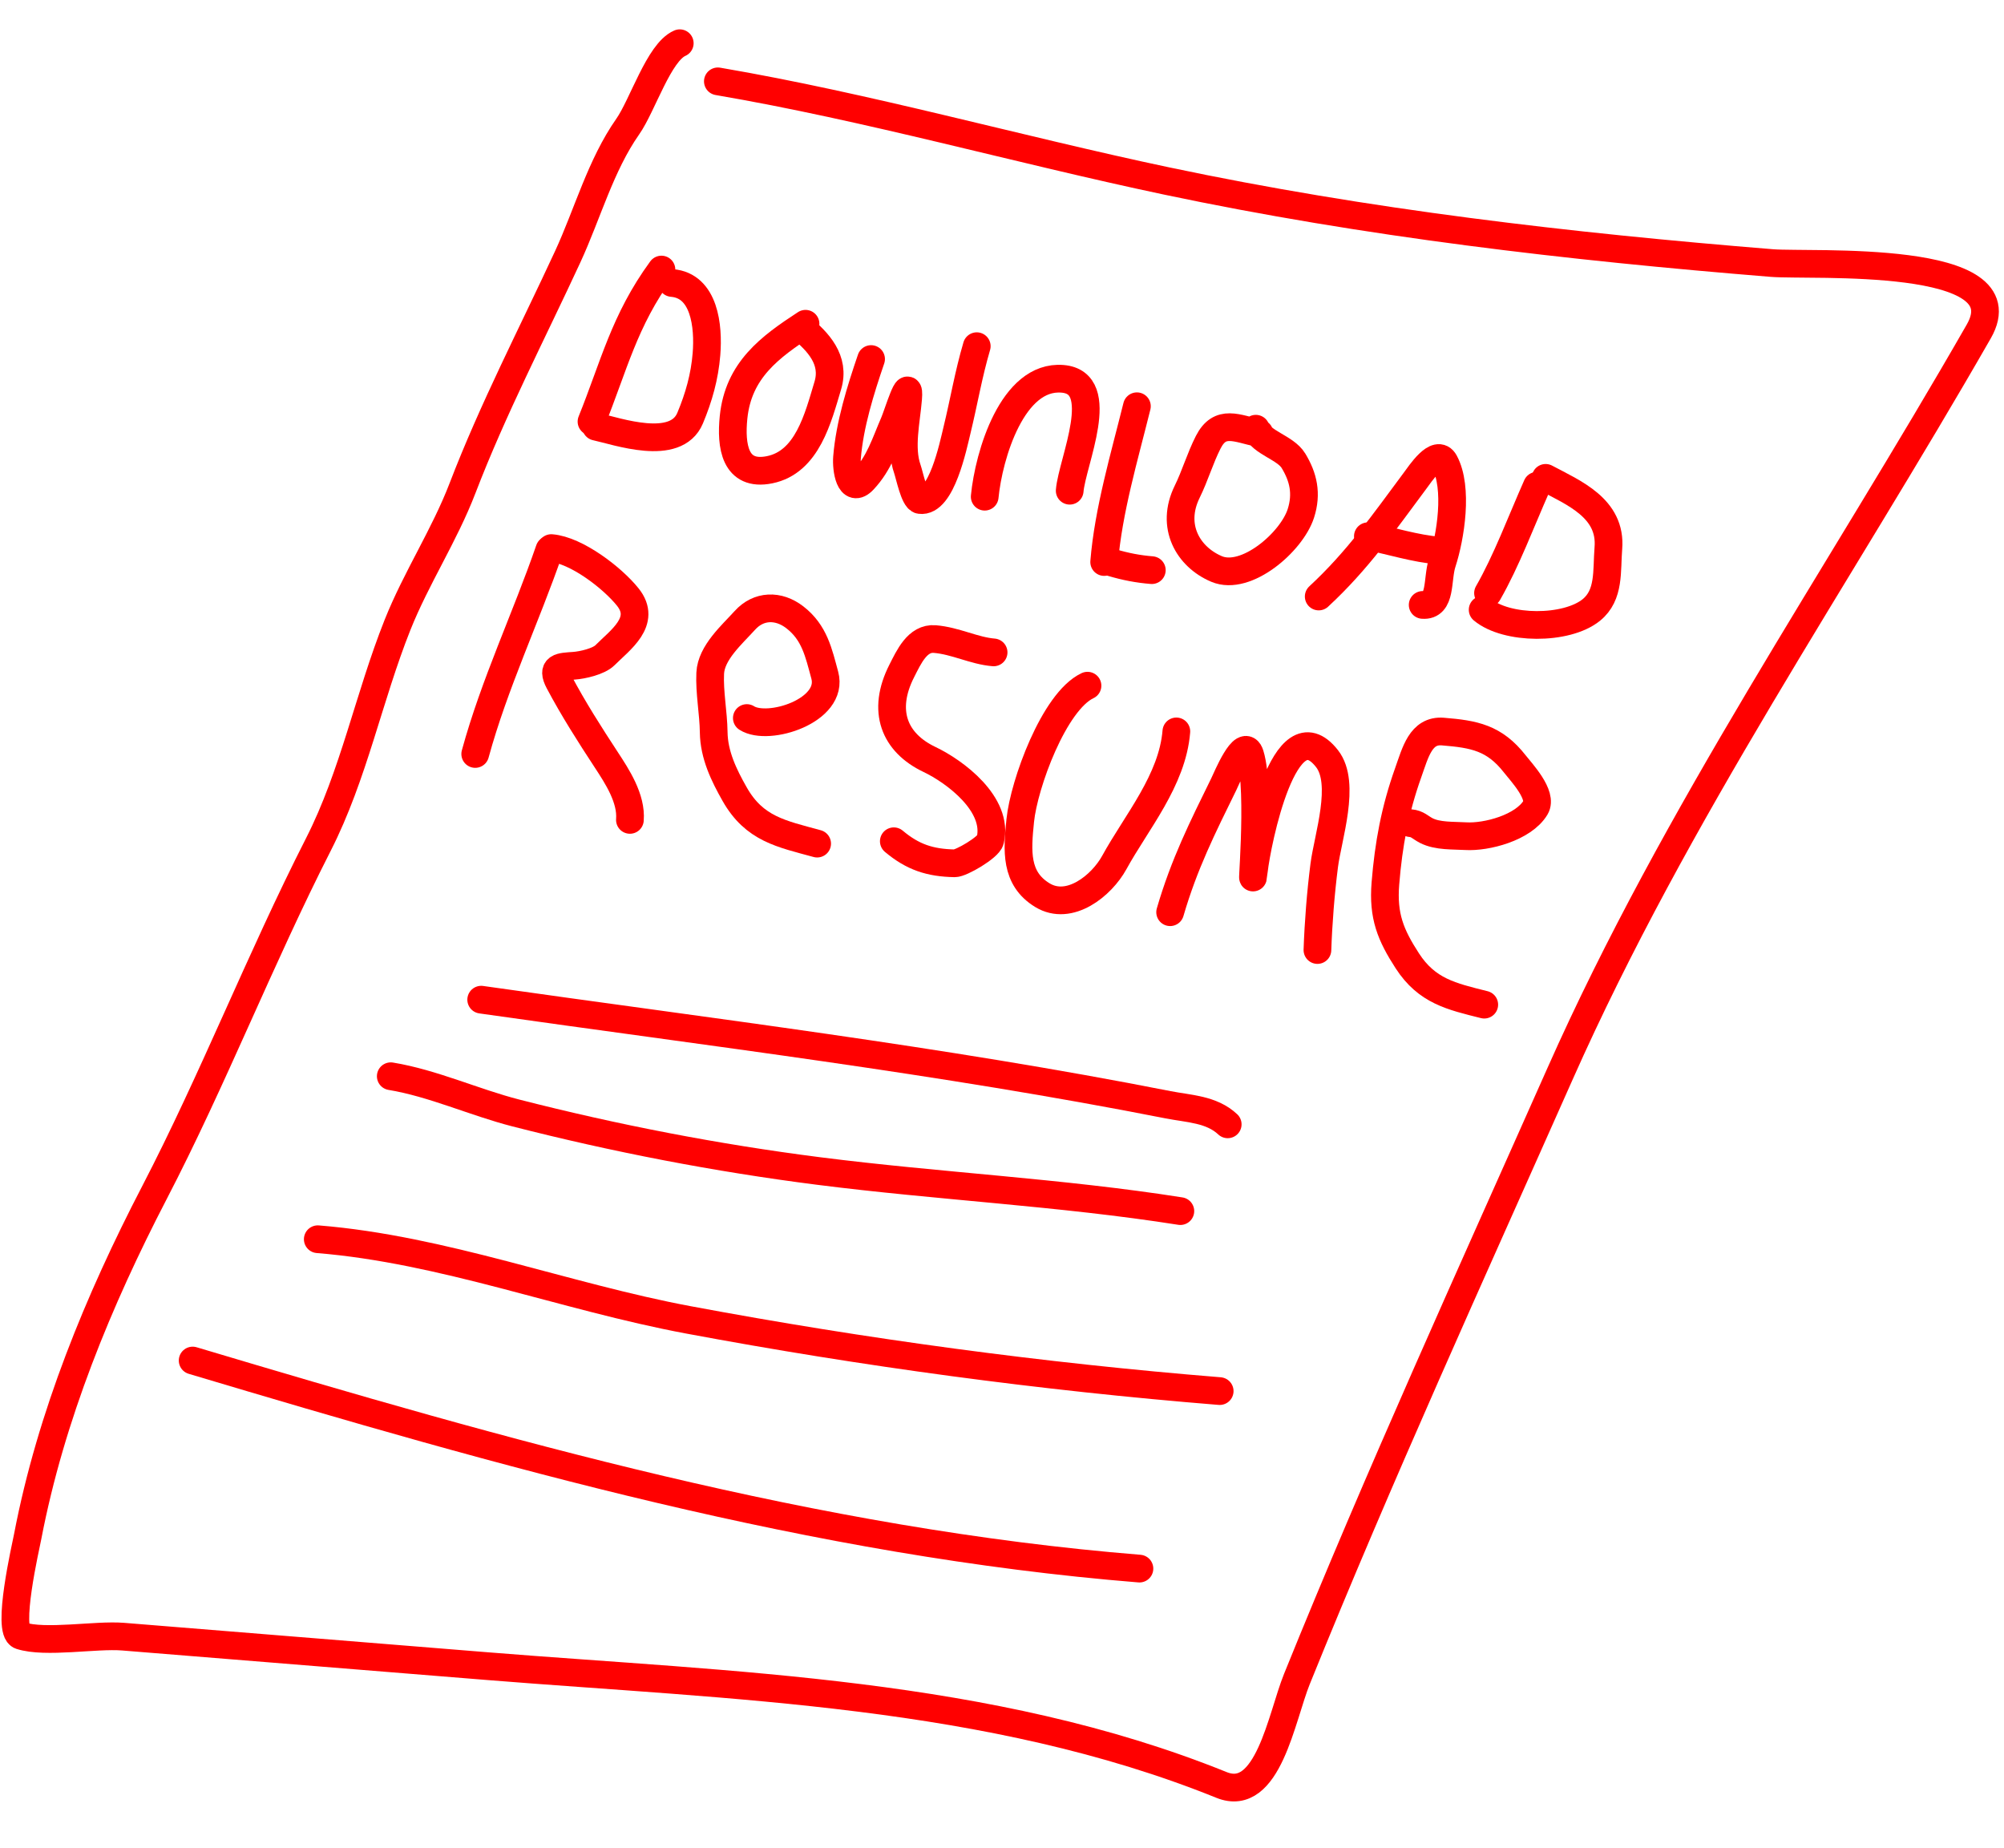
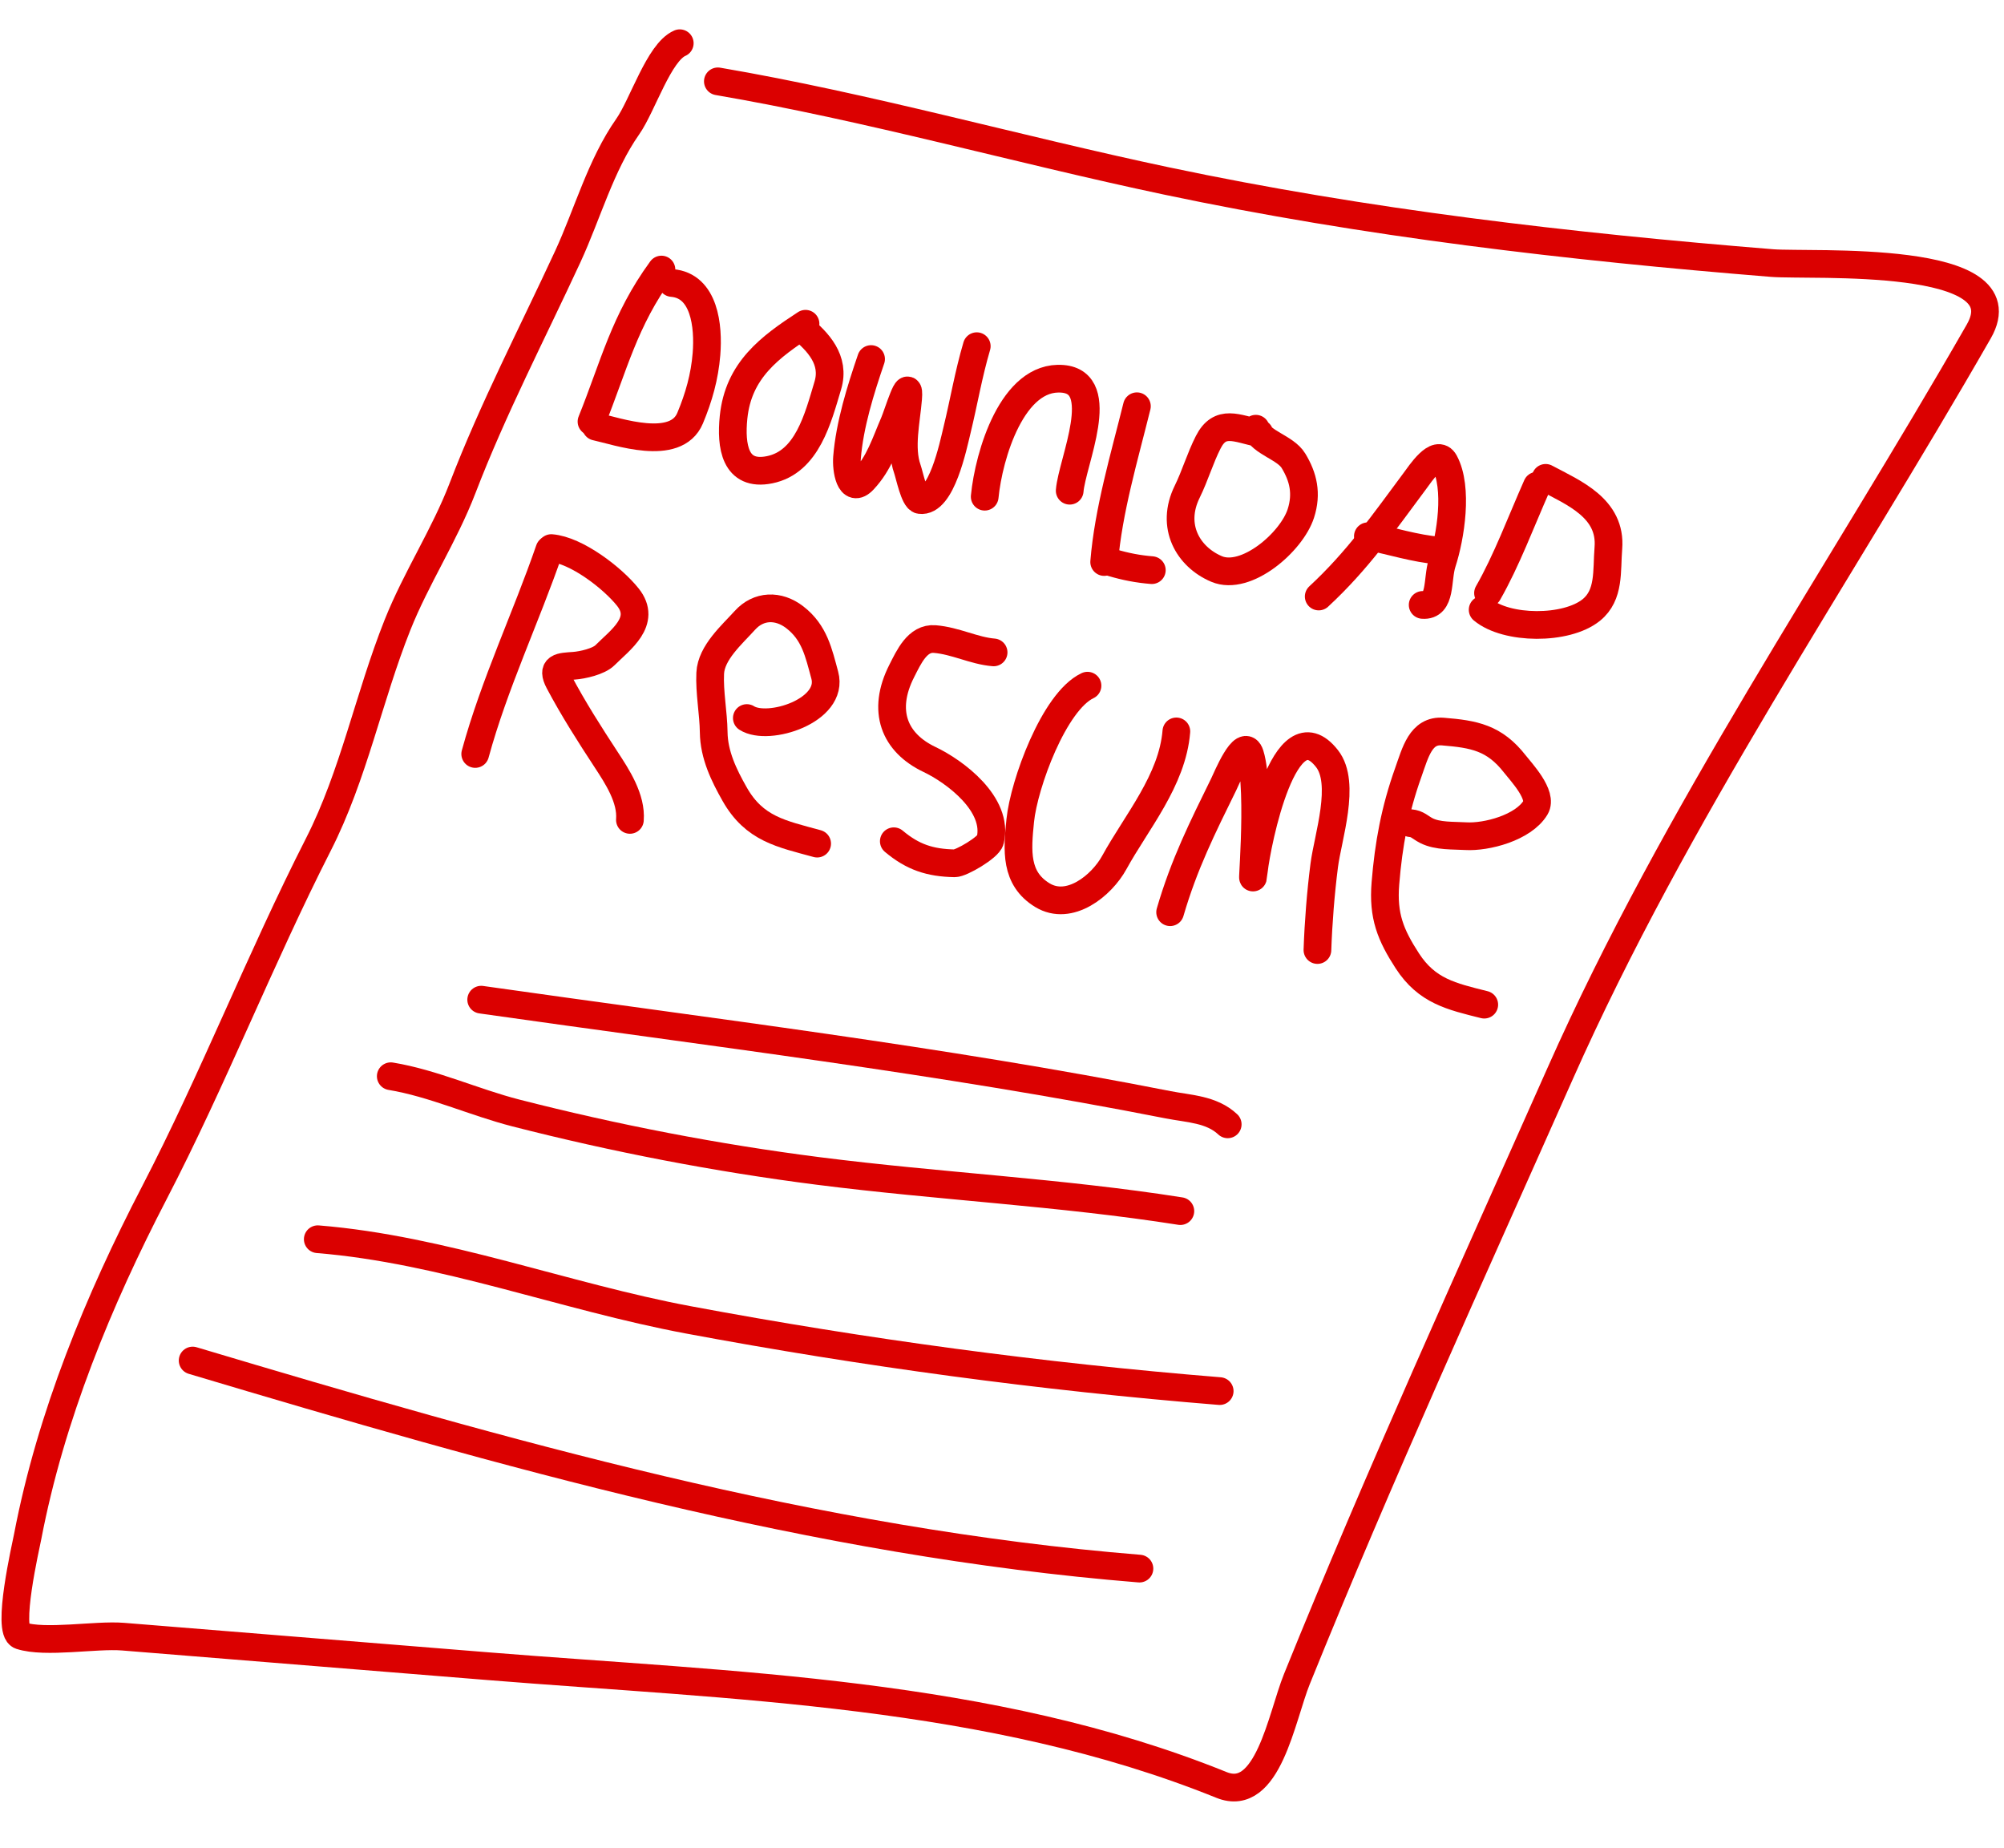
<svg xmlns="http://www.w3.org/2000/svg" width="217" height="200" viewBox="0 0 217 200" fill="none">
-   <path d="M77.732 8.807C94.018 11.589 110.128 16.173 126.306 19.59C147.948 24.159 169.878 26.7 191.88 28.48C196.121 28.823 219.144 27.371 214.271 35.879C198.984 62.566 181.484 87.976 168.92 116.267C159.231 138.084 149.407 159.598 140.43 181.787C138.767 185.898 137.293 195.278 132.269 193.248C107.183 183.113 79.305 182.532 52.797 180.387C39.638 179.322 26.478 178.257 13.319 177.192C10.351 176.952 4.921 177.956 2.229 177.085C0.671 176.581 2.793 167.42 3 166.343C5.499 153.322 10.682 140.754 16.713 129.139C23.093 116.851 28.161 103.832 34.48 91.421C38.31 83.899 39.925 75.483 43.043 67.66C45.076 62.559 48.12 57.971 50.088 52.842C53.381 44.264 57.648 36.067 61.481 27.782C63.616 23.165 65.044 17.879 67.971 13.709C69.581 11.415 71.347 5.655 73.607 4.679" stroke="#FF0000" stroke-width="3" stroke-linecap="round" />
-   <path d="M59.49 59.514C56.953 66.88 53.538 74.014 51.458 81.63" stroke="#FF0000" stroke-width="3" stroke-linecap="round" />
-   <path d="M42.313 116.518C46.877 117.269 51.379 119.35 55.851 120.495C66.576 123.241 77.569 125.367 88.583 126.772C101.681 128.444 114.779 129.067 127.813 131.121" stroke="#FF0000" stroke-width="3" stroke-linecap="round" />
-   <path d="M34.409 134.165C48.001 135.265 61.128 140.388 74.529 142.893C93.559 146.451 112.791 149.047 132.072 150.607" stroke="#FF0000" stroke-width="3" stroke-linecap="round" />
-   <path d="M20.86 147.298C54.578 157.373 88.239 166.981 123.382 169.825" stroke="#FF0000" stroke-width="3" stroke-linecap="round" />
-   <path d="M71.624 29.183C67.584 34.707 66.471 39.657 64.049 45.645" stroke="#FF0000" stroke-width="3" stroke-linecap="round" />
-   <path d="M64.534 46.195C66.814 46.683 73.18 48.979 74.729 45.269C75.674 43.005 76.302 40.788 76.501 38.331C76.744 35.327 76.293 30.923 72.766 30.637" stroke="#FF0000" stroke-width="3" stroke-linecap="round" />
-   <path d="M87.225 35.052C83.376 37.567 79.953 40.06 79.432 45.186C79.121 48.252 79.555 51.62 83.331 50.858C87.427 50.031 88.582 45.242 89.638 41.737C90.477 38.948 88.544 36.978 86.755 35.478" stroke="#FF0000" stroke-width="3" stroke-linecap="round" />
-   <path d="M94.324 38.872C93.185 42.206 92.006 45.97 91.718 49.528C91.617 50.78 92.016 53.555 93.506 51.965C95.232 50.123 95.849 47.994 96.816 45.769C97.203 44.88 98.56 40.377 98.334 43.162C98.141 45.549 97.442 48.478 98.251 50.778C98.482 51.437 99.006 54.045 99.625 54.134C101.945 54.468 103.213 48.273 103.626 46.578C104.376 43.504 104.858 40.563 105.767 37.48" stroke="#FF0000" stroke-width="3" stroke-linecap="round" />
-   <path d="M106.628 53.774C107.063 49.296 109.623 40.573 115.045 41.012C120.075 41.419 116.082 50.03 115.831 53.128" stroke="#FF0000" stroke-width="3" stroke-linecap="round" />
-   <path d="M123.108 43.983C121.752 49.456 120.014 55.293 119.564 60.847" stroke="#FF0000" stroke-width="3" stroke-linecap="round" />
-   <path d="M120.431 60.917C121.896 61.347 123.224 61.606 124.723 61.727" stroke="#FF0000" stroke-width="3" stroke-linecap="round" />
-   <path d="M136.381 46.911C133.913 46.383 132.118 45.35 130.831 47.878C129.951 49.606 129.403 51.513 128.557 53.231C126.716 56.969 128.642 60.288 131.73 61.599C134.924 62.956 139.859 58.695 140.859 55.591C141.554 53.433 141.128 51.645 140.062 49.887C139.182 48.438 136.557 47.942 135.985 46.415" stroke="#FF0000" stroke-width="3" stroke-linecap="round" />
-   <path d="M142.795 64.581C147.013 60.679 149.834 56.599 153.2 52.083C153.768 51.322 155.599 48.515 156.417 50.026C157.928 52.816 157.077 58.126 156.165 60.924C155.581 62.715 156.112 65.659 154.052 65.492" stroke="#FF0000" stroke-width="3" stroke-linecap="round" />
-   <path d="M148.117 58.059C150.684 58.57 153.247 59.401 155.835 59.61" stroke="#FF0000" stroke-width="3" stroke-linecap="round" />
-   <path d="M166.427 52.587C164.706 56.47 163.133 60.71 161.128 64.21" stroke="#FF0000" stroke-width="3" stroke-linecap="round" />
-   <path d="M167.367 51.736C170.419 53.363 174.51 55.022 174.16 59.342C173.96 61.815 174.318 64.419 172.31 66.043C169.603 68.231 163.124 68.178 160.546 66.017" stroke="#FF0000" stroke-width="3" stroke-linecap="round" />
-   <path d="M59.696 59.338C62.409 59.558 66.319 62.561 67.983 64.644C70.082 67.273 67.144 69.295 65.513 70.934C64.832 71.618 63.077 72.013 62.151 72.078C60.673 72.182 59.658 72.175 60.533 73.827C62.067 76.723 63.875 79.555 65.66 82.277C66.827 84.056 68.397 86.452 68.209 88.766" stroke="#FF0000" stroke-width="3" stroke-linecap="round" />
-   <path d="M88.484 91.334C84.601 90.269 81.691 89.755 79.548 85.976C78.396 83.943 77.314 81.738 77.282 79.277C77.255 77.177 76.806 74.959 76.904 72.886C77.009 70.657 79.279 68.694 80.659 67.164C82.14 65.522 84.289 65.461 86.061 66.828C88.212 68.488 88.649 70.678 89.307 73.091C90.356 76.938 83.186 79.223 80.869 77.739" stroke="#FF0000" stroke-width="3" stroke-linecap="round" />
-   <path d="M107.591 70.631C105.467 70.459 103.467 69.37 101.22 69.188C99.343 69.036 98.412 71.132 97.648 72.633C95.442 76.967 96.84 80.413 100.649 82.224C103.393 83.529 108.167 87.071 107.228 90.972C107.043 91.742 104.078 93.481 103.371 93.466C100.695 93.413 98.836 92.799 96.785 91.079" stroke="#FF0000" stroke-width="3" stroke-linecap="round" />
-   <path d="M117.758 74.235C114.135 75.938 110.872 84.907 110.475 88.839C110.147 92.082 109.892 95.097 112.872 96.914C115.803 98.701 119.286 95.888 120.664 93.372C123.043 89.028 126.951 84.488 127.38 79.186" stroke="#FF0000" stroke-width="3" stroke-linecap="round" />
-   <path d="M160.721 108.769C157.145 107.878 154.506 107.292 152.389 104.026C150.573 101.222 149.731 99.174 150.017 95.645C150.361 91.394 151.051 87.666 152.49 83.638C153.261 81.481 153.836 79.009 156.238 79.203C159.619 79.477 161.817 79.869 164.04 82.719C164.713 83.582 167.084 86.08 166.273 87.432C164.967 89.611 160.96 90.665 158.711 90.528C157.378 90.448 155.671 90.551 154.45 89.926C153.774 89.58 153.501 89.18 152.724 89.117" stroke="#FF0000" stroke-width="3" stroke-linecap="round" />
-   <path d="M52.105 108.23C76.954 111.768 101.855 114.757 126.479 119.606C128.712 120.046 131.183 120.074 132.941 121.726" stroke="#FF0000" stroke-width="3" stroke-linecap="round" />
-   <path d="M126.706 98.76C128.227 93.542 130.201 89.618 132.511 84.911C132.811 84.301 134.719 79.642 135.362 81.696C136.595 85.639 135.316 98.328 135.785 94.186C136.109 91.33 139.075 76.232 143.697 82.137C145.785 84.805 143.782 90.641 143.392 93.695C143.011 96.674 142.76 99.855 142.656 102.855" stroke="#FF0000" stroke-width="3" stroke-linecap="round" />
+   <path d="M77.732 8.807C94.018 11.589 110.128 16.173 126.306 19.59C147.948 24.159 169.878 26.7 191.88 28.48C196.121 28.823 219.144 27.371 214.271 35.879C198.984 62.566 181.484 87.976 168.92 116.267C159.231 138.084 149.407 159.598 140.43 181.787C138.767 185.898 137.293 195.278 132.269 193.248C107.183 183.113 79.305 182.532 52.797 180.387C39.638 179.322 26.478 178.257 13.319 177.192C10.351 176.952 4.921 177.956 2.229 177.085C0.671 176.581 2.793 167.42 3 166.343C5.499 153.322 10.682 140.754 16.713 129.139C23.093 116.851 28.161 103.832 34.48 91.421C38.31 83.899 39.925 75.483 43.043 67.66C45.076 62.559 48.12 57.971 50.088 52.842C53.381 44.264 57.648 36.067 61.481 27.782C63.616 23.165 65.044 17.879 67.971 13.709C69.581 11.415 71.347 5.655 73.607 4.679" stroke="#db0000" stroke-width="3" stroke-linecap="round" />
+   <path d="M59.49 59.514C56.953 66.88 53.538 74.014 51.458 81.63" stroke="#db0000" stroke-width="3" stroke-linecap="round" />
+   <path d="M42.313 116.518C46.877 117.269 51.379 119.35 55.851 120.495C66.576 123.241 77.569 125.367 88.583 126.772C101.681 128.444 114.779 129.067 127.813 131.121" stroke="#db0000" stroke-width="3" stroke-linecap="round" />
+   <path d="M34.409 134.165C48.001 135.265 61.128 140.388 74.529 142.893C93.559 146.451 112.791 149.047 132.072 150.607" stroke="#db0000" stroke-width="3" stroke-linecap="round" />
+   <path d="M20.86 147.298C54.578 157.373 88.239 166.981 123.382 169.825" stroke="#db0000" stroke-width="3" stroke-linecap="round" />
+   <path d="M71.624 29.183C67.584 34.707 66.471 39.657 64.049 45.645" stroke="#db0000" stroke-width="3" stroke-linecap="round" />
+   <path d="M64.534 46.195C66.814 46.683 73.18 48.979 74.729 45.269C75.674 43.005 76.302 40.788 76.501 38.331C76.744 35.327 76.293 30.923 72.766 30.637" stroke="#db0000" stroke-width="3" stroke-linecap="round" />
+   <path d="M87.225 35.052C83.376 37.567 79.953 40.06 79.432 45.186C79.121 48.252 79.555 51.62 83.331 50.858C87.427 50.031 88.582 45.242 89.638 41.737C90.477 38.948 88.544 36.978 86.755 35.478" stroke="#db0000" stroke-width="3" stroke-linecap="round" />
+   <path d="M94.324 38.872C93.185 42.206 92.006 45.97 91.718 49.528C91.617 50.78 92.016 53.555 93.506 51.965C95.232 50.123 95.849 47.994 96.816 45.769C97.203 44.88 98.56 40.377 98.334 43.162C98.141 45.549 97.442 48.478 98.251 50.778C98.482 51.437 99.006 54.045 99.625 54.134C101.945 54.468 103.213 48.273 103.626 46.578C104.376 43.504 104.858 40.563 105.767 37.48" stroke="#db0000" stroke-width="3" stroke-linecap="round" />
+   <path d="M106.628 53.774C107.063 49.296 109.623 40.573 115.045 41.012C120.075 41.419 116.082 50.03 115.831 53.128" stroke="#db0000" stroke-width="3" stroke-linecap="round" />
+   <path d="M123.108 43.983C121.752 49.456 120.014 55.293 119.564 60.847" stroke="#db0000" stroke-width="3" stroke-linecap="round" />
+   <path d="M120.431 60.917C121.896 61.347 123.224 61.606 124.723 61.727" stroke="#db0000" stroke-width="3" stroke-linecap="round" />
+   <path d="M136.381 46.911C133.913 46.383 132.118 45.35 130.831 47.878C129.951 49.606 129.403 51.513 128.557 53.231C126.716 56.969 128.642 60.288 131.73 61.599C134.924 62.956 139.859 58.695 140.859 55.591C141.554 53.433 141.128 51.645 140.062 49.887C139.182 48.438 136.557 47.942 135.985 46.415" stroke="#db0000" stroke-width="3" stroke-linecap="round" />
+   <path d="M142.795 64.581C147.013 60.679 149.834 56.599 153.2 52.083C153.768 51.322 155.599 48.515 156.417 50.026C157.928 52.816 157.077 58.126 156.165 60.924C155.581 62.715 156.112 65.659 154.052 65.492" stroke="#db0000" stroke-width="3" stroke-linecap="round" />
+   <path d="M148.117 58.059C150.684 58.57 153.247 59.401 155.835 59.61" stroke="#db0000" stroke-width="3" stroke-linecap="round" />
+   <path d="M166.427 52.587C164.706 56.47 163.133 60.71 161.128 64.21" stroke="#db0000" stroke-width="3" stroke-linecap="round" />
+   <path d="M167.367 51.736C170.419 53.363 174.51 55.022 174.16 59.342C173.96 61.815 174.318 64.419 172.31 66.043C169.603 68.231 163.124 68.178 160.546 66.017" stroke="#db0000" stroke-width="3" stroke-linecap="round" />
+   <path d="M59.696 59.338C62.409 59.558 66.319 62.561 67.983 64.644C70.082 67.273 67.144 69.295 65.513 70.934C64.832 71.618 63.077 72.013 62.151 72.078C60.673 72.182 59.658 72.175 60.533 73.827C62.067 76.723 63.875 79.555 65.66 82.277C66.827 84.056 68.397 86.452 68.209 88.766" stroke="#db0000" stroke-width="3" stroke-linecap="round" />
+   <path d="M88.484 91.334C84.601 90.269 81.691 89.755 79.548 85.976C78.396 83.943 77.314 81.738 77.282 79.277C77.255 77.177 76.806 74.959 76.904 72.886C77.009 70.657 79.279 68.694 80.659 67.164C82.14 65.522 84.289 65.461 86.061 66.828C88.212 68.488 88.649 70.678 89.307 73.091C90.356 76.938 83.186 79.223 80.869 77.739" stroke="#db0000" stroke-width="3" stroke-linecap="round" />
+   <path d="M107.591 70.631C105.467 70.459 103.467 69.37 101.22 69.188C99.343 69.036 98.412 71.132 97.648 72.633C95.442 76.967 96.84 80.413 100.649 82.224C103.393 83.529 108.167 87.071 107.228 90.972C107.043 91.742 104.078 93.481 103.371 93.466C100.695 93.413 98.836 92.799 96.785 91.079" stroke="#db0000" stroke-width="3" stroke-linecap="round" />
+   <path d="M117.758 74.235C114.135 75.938 110.872 84.907 110.475 88.839C110.147 92.082 109.892 95.097 112.872 96.914C115.803 98.701 119.286 95.888 120.664 93.372C123.043 89.028 126.951 84.488 127.38 79.186" stroke="#db0000" stroke-width="3" stroke-linecap="round" />
+   <path d="M160.721 108.769C157.145 107.878 154.506 107.292 152.389 104.026C150.573 101.222 149.731 99.174 150.017 95.645C150.361 91.394 151.051 87.666 152.49 83.638C153.261 81.481 153.836 79.009 156.238 79.203C159.619 79.477 161.817 79.869 164.04 82.719C164.713 83.582 167.084 86.08 166.273 87.432C164.967 89.611 160.96 90.665 158.711 90.528C157.378 90.448 155.671 90.551 154.45 89.926C153.774 89.58 153.501 89.18 152.724 89.117" stroke="#db0000" stroke-width="3" stroke-linecap="round" />
+   <path d="M52.105 108.23C76.954 111.768 101.855 114.757 126.479 119.606C128.712 120.046 131.183 120.074 132.941 121.726" stroke="#db0000" stroke-width="3" stroke-linecap="round" />
+   <path d="M126.706 98.76C128.227 93.542 130.201 89.618 132.511 84.911C132.811 84.301 134.719 79.642 135.362 81.696C136.595 85.639 135.316 98.328 135.785 94.186C136.109 91.33 139.075 76.232 143.697 82.137C145.785 84.805 143.782 90.641 143.392 93.695C143.011 96.674 142.76 99.855 142.656 102.855" stroke="#db0000" stroke-width="3" stroke-linecap="round" />
</svg>
